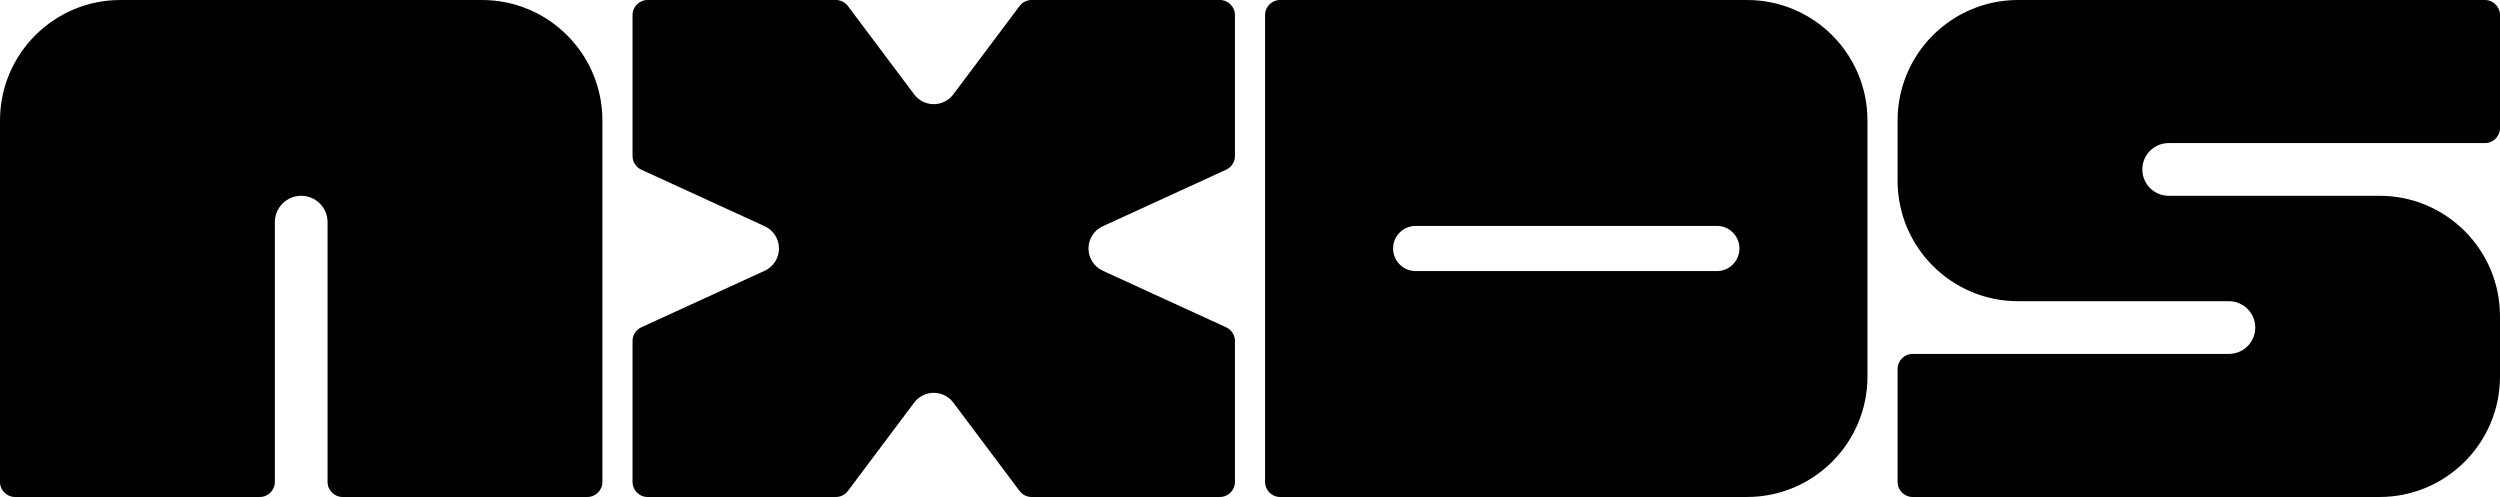
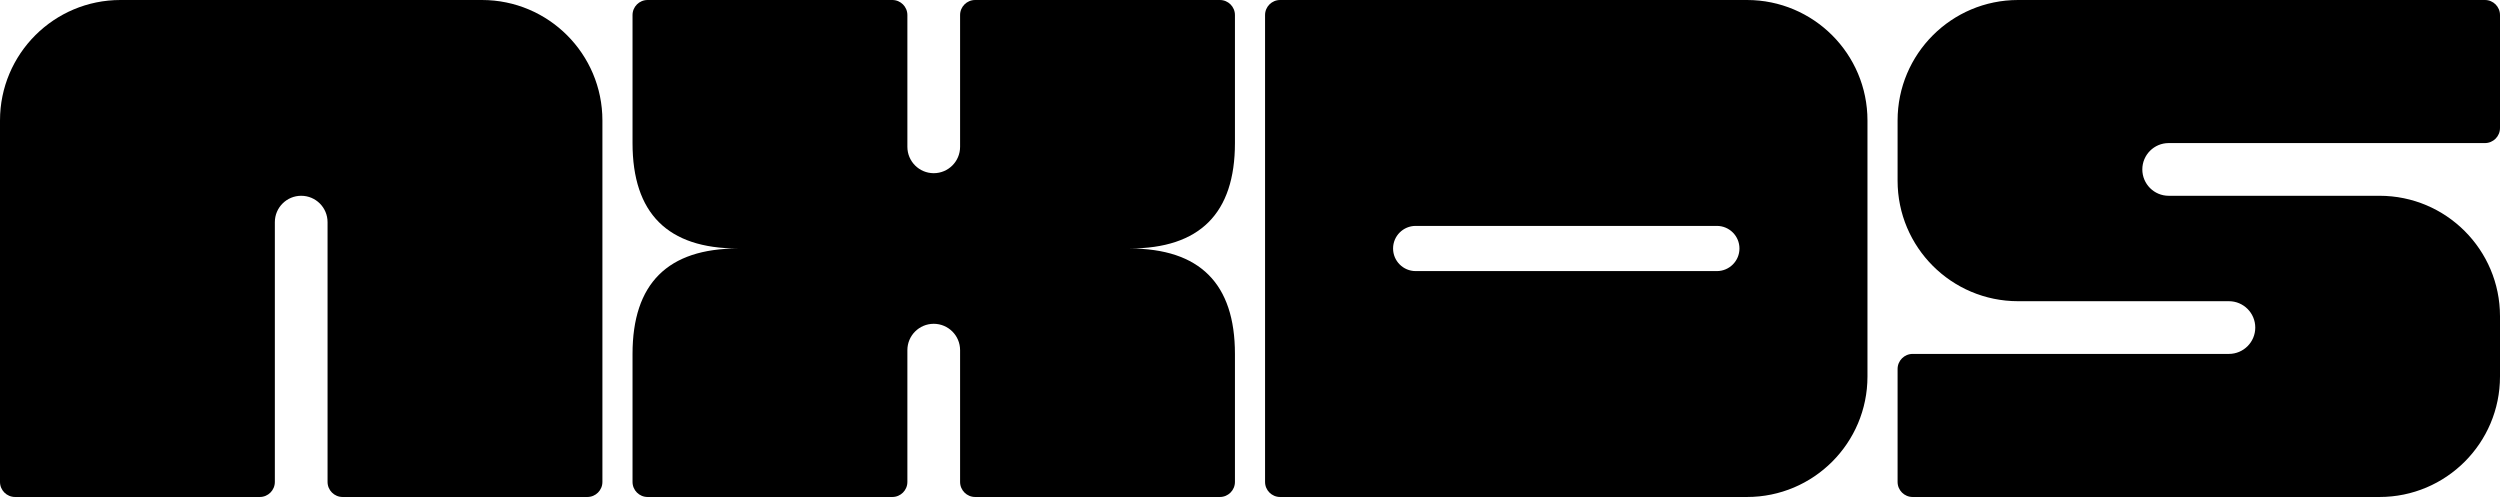
<svg xmlns="http://www.w3.org/2000/svg" viewBox="0 0 664 132" role="img" aria-label="nxds">
  <g fill="currentColor">
    <path transform="translate(0)" fill-rule="evenodd" d="M4 132A4 4 0 0 1 0 128V32A32 32 0 0 1 32 0H128A32 32 0 0 1 160 32V128A4 4 0 0 1 156 132H91A4 4 0 0 1 87 128V59A7 7 0 0 0 73 59V128A4 4 0 0 1 69 132Z" />
-     <path transform="translate(168)" fill-rule="evenodd" d="M0 4A4 4 0 0 1 4 0L54 0A4 4 0 0 1 57.2 1.6L74.8 25.067A6.5 6.5 0 0 0 85.2 25.067L102.8 1.6A4 4 0 0 1 106 0L156 0A4 4 0 0 1 160 4L160 41.433A4 4 0 0 1 157.667 45.069L124.892 60.091A6.5 6.5 0 0 0 124.892 71.909L157.667 86.93A4 4 0 0 1 160 90.567L160 128A4 4 0 0 1 156 132L106 132A4 4 0 0 1 102.8 130.4L85.2 106.933A6.5 6.5 0 0 0 74.8 106.933L57.2 130.4A4 4 0 0 1 54 132L4 132A4 4 0 0 1 0 128L0 90.567A4 4 0 0 1 2.333 86.93L35.108 71.909A6.5 6.5 0 0 0 35.108 60.091L2.333 45.069A4 4 0 0 1 0 41.433Z" />
+     <path transform="translate(168)" fill-rule="evenodd" d="M4 0H69A4 4 0 0 1 73 4V39A7 7 0 0 0 87 39V4A4 4 0 0 1 91 0H156A4 4 0 0 1 160 4V38Q160 66 132 66Q160 66 160 94V128A4 4 0 0 1 156 132H91A4 4 0 0 1 87 128V93A7 7 0 0 0 73 93V128A4 4 0 0 1 69 132H4A4 4 0 0 1 0 128V94Q0 66 28 66Q0 66 0 38V4A4 4 0 0 1 4 0Z" />
    <path transform="translate(336)" fill-rule="evenodd" d="M4 0H128A32 32 0 0 1 160 32V100A32 32 0 0 1 128 132H4A4 4 0 0 1 0 128V4A4 4 0 0 1 4 0Z M40 60A6 6 0 0 0 40 72H120A6 6 0 0 0 120 60Z" />
    <path transform="translate(504)" fill-rule="evenodd" d="M32 0H156A4 4 0 0 1 160 4V34A4 4 0 0 1 156 38H72A7 7 0 0 0 72 52H128A32 32 0 0 1 160 84V100A32 32 0 0 1 128 132H4A4 4 0 0 1 0 128V98A4 4 0 0 1 4 94H88A7 7 0 0 0 88 80H32A32 32 0 0 1 0 48V32A32 32 0 0 1 32 0Z" />
  </g>
</svg>
